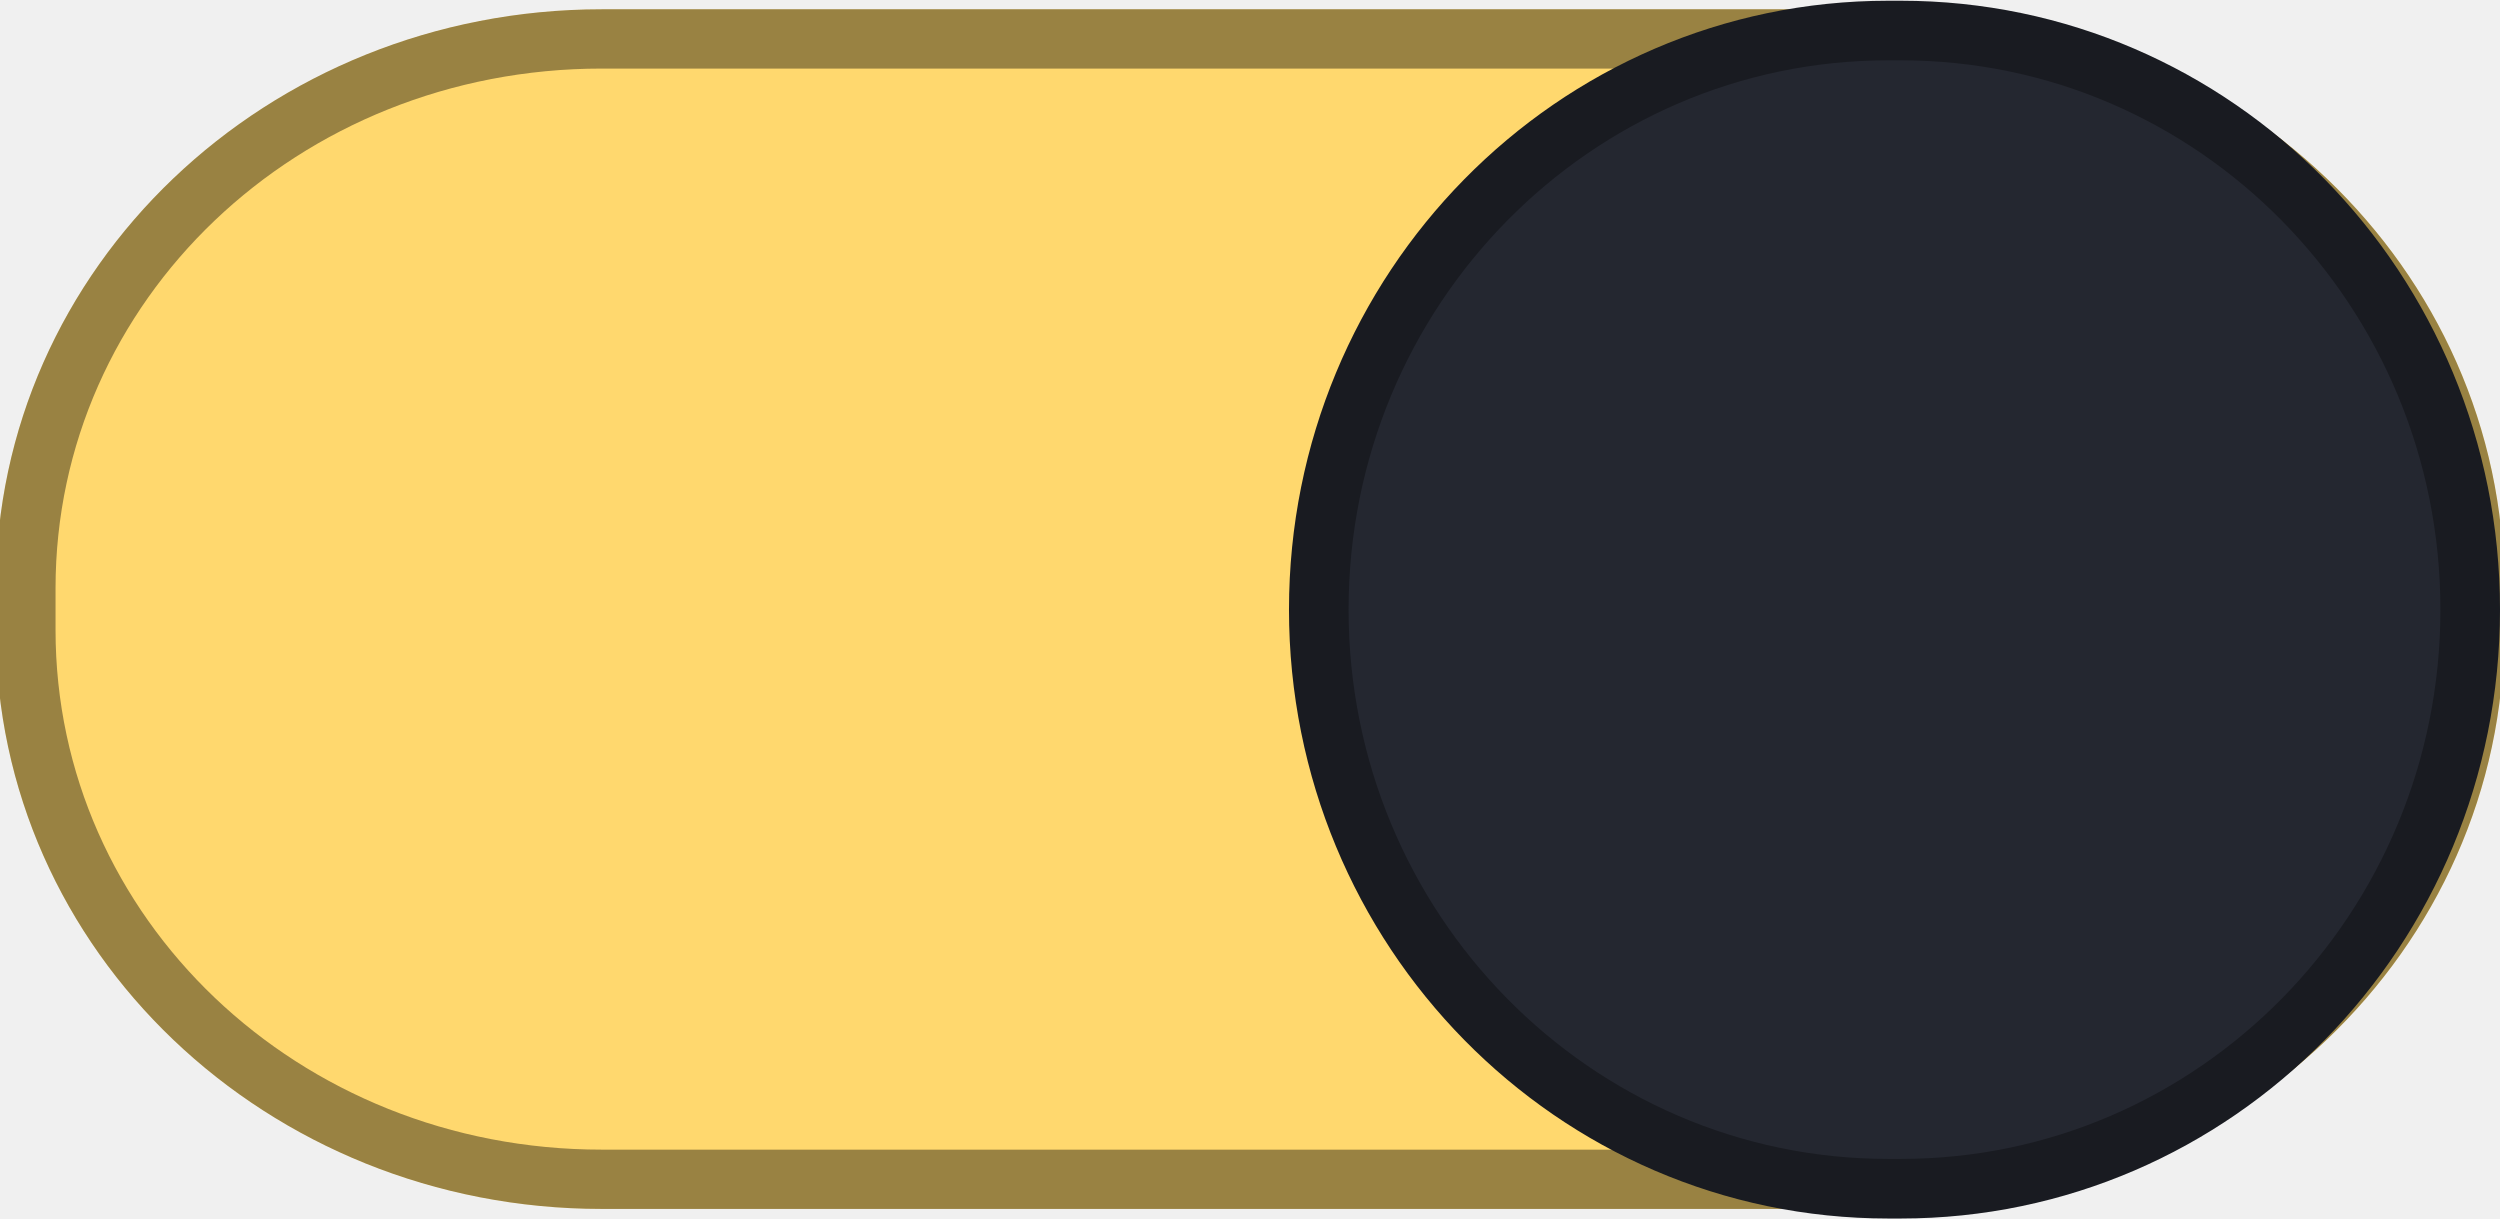
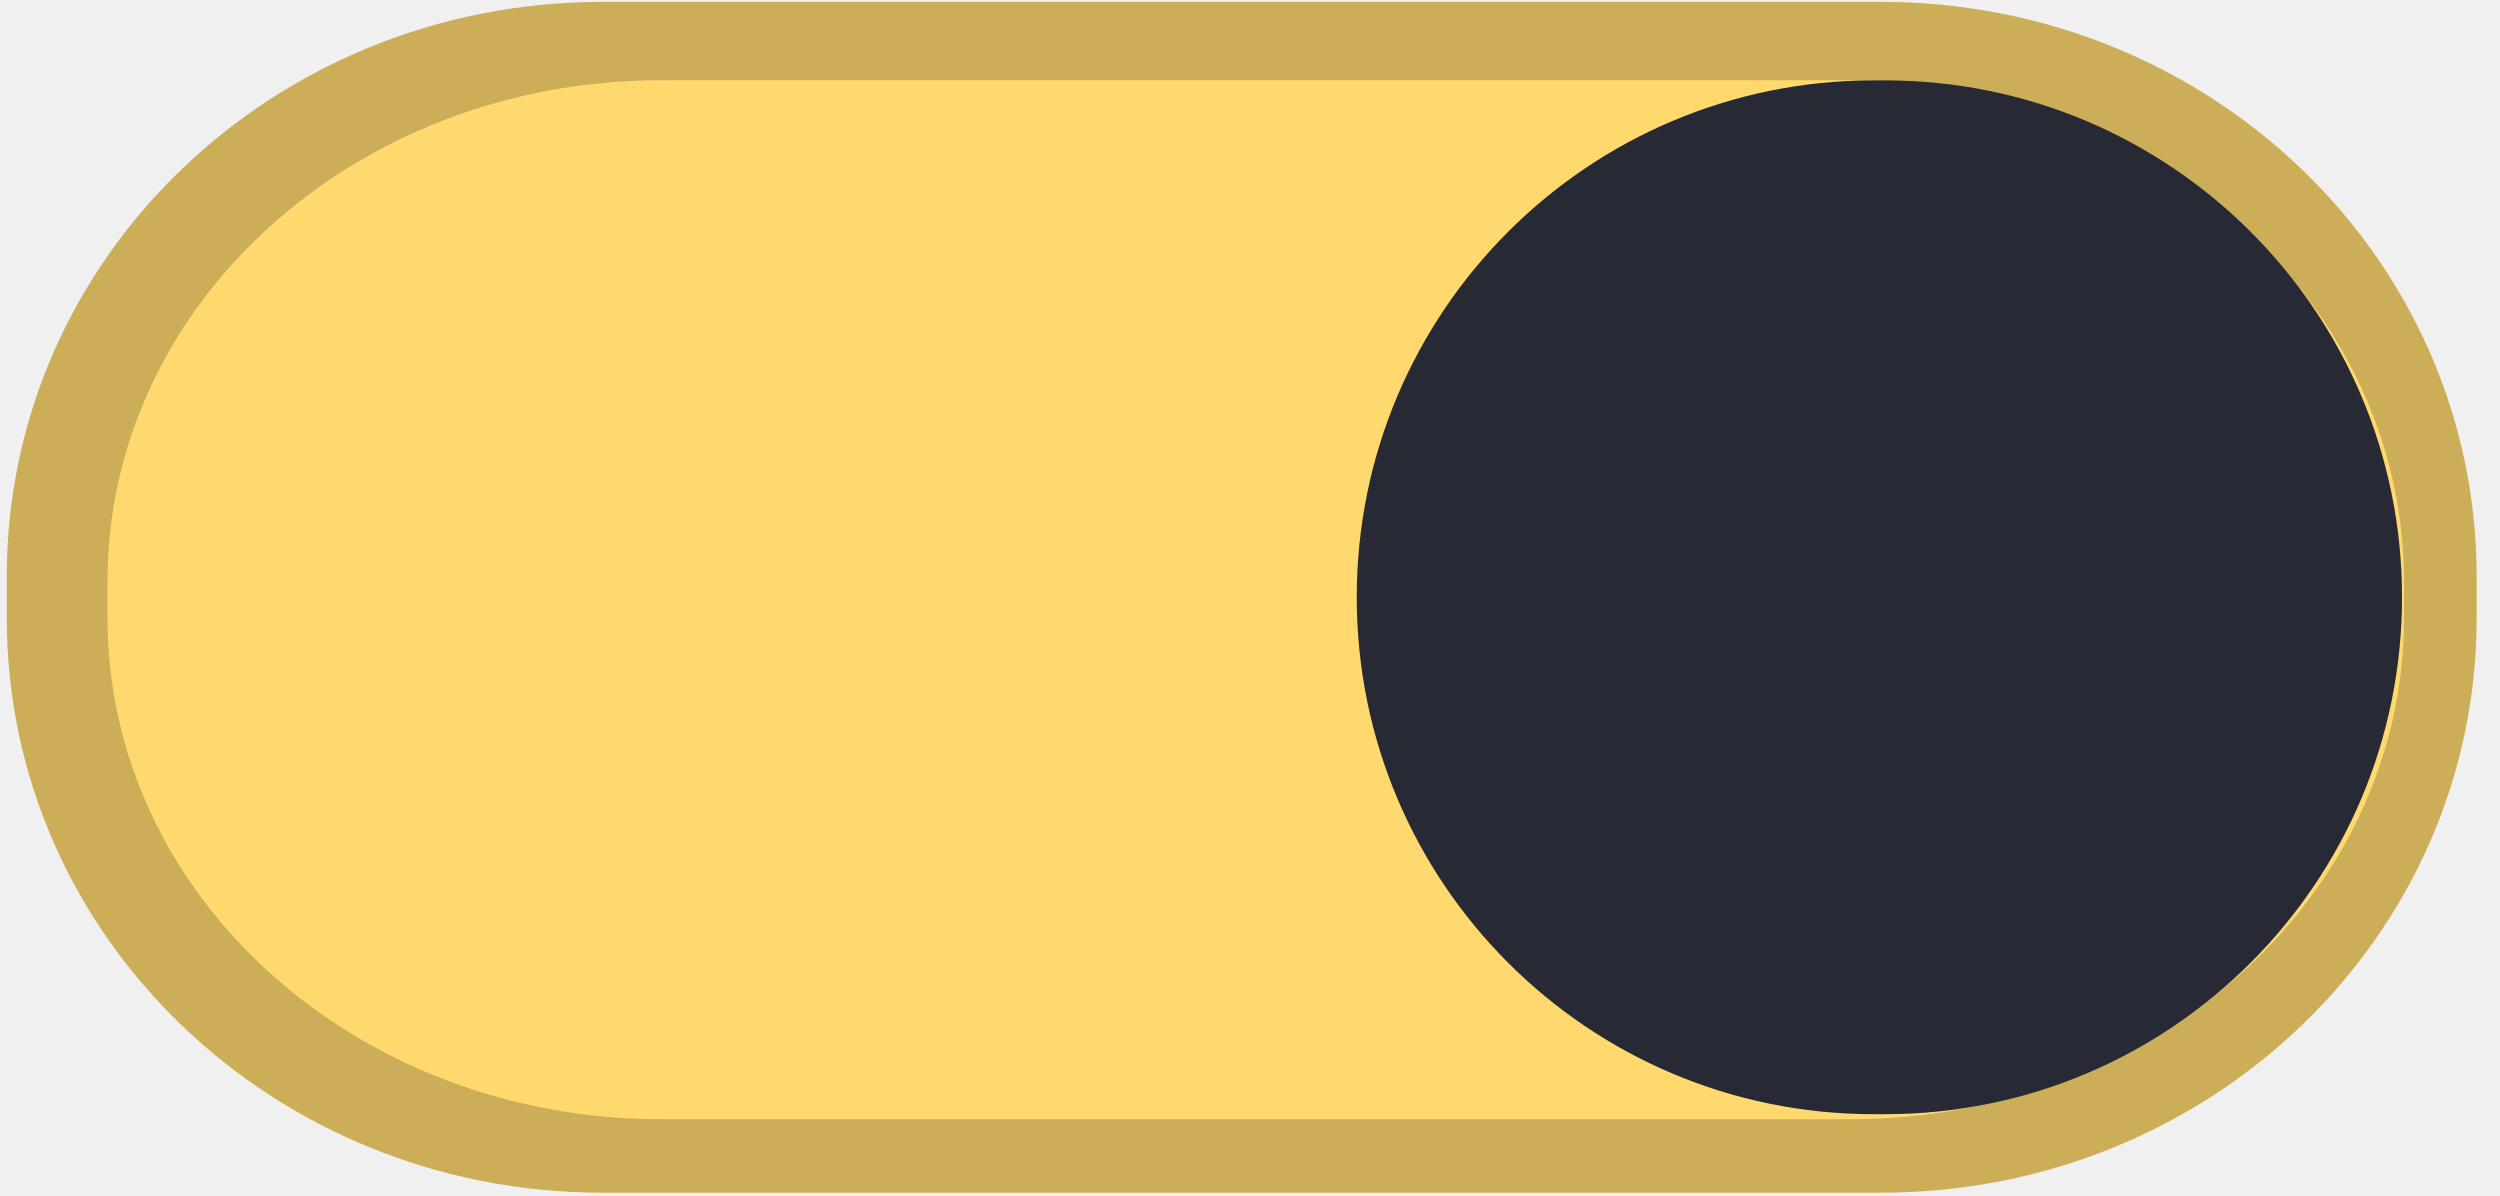
- <svg xmlns="http://www.w3.org/2000/svg" version="1.1" viewBox="0 0 91.694 44.682">
-   <path d="m22.07 0.341c-12.27 0-22.223 9.467-22.223 21.234v1.532c0 11.768 9.952 21.234 22.223 21.234h47.555c12.27 0 22.223-9.467 22.223-21.234v-1.532c0-11.768-9.952-21.234-22.223-21.234z" color="#000000" color-rendering="auto" dominant-baseline="auto" fill="#367bf0" image-rendering="auto" shape-rendering="auto" solid-color="#000000" stroke-width="2.01" style="fill:#ffd86e;font-feature-settings:normal;font-variant-alternates:normal;font-variant-caps:normal;font-variant-ligatures:normal;font-variant-numeric:normal;font-variant-position:normal;isolation:auto;mix-blend-mode:normal;paint-order:normal;shape-padding:0;text-decoration-color:#000000;text-decoration-line:none;text-decoration-style:solid;text-indent:0;text-orientation:mixed;text-transform:none;white-space:normal" />
-   <path d="m22.068 0.341c-12.27 0-22.221 9.467-22.221 21.235v1.529c0 11.769 9.952 21.235 22.221 21.235h47.558c12.27 0 22.221-9.467 22.221-21.235v-1.529c0-11.769-9.952-21.235-22.221-21.235zm0 2.174h47.558c11.138 0 20.031 8.506 20.031 19.061v1.529c0 10.556-8.893 19.061-20.031 19.061h-47.558c-11.138 0-20.031-8.506-20.031-19.061v-1.529c0-10.556 8.893-19.061 20.031-19.061z" color="#000000" color-rendering="auto" dominant-baseline="auto" image-rendering="auto" opacity=".4" shape-rendering="auto" solid-color="#000000" stroke-width="1.004" style="font-feature-settings:normal;font-variant-alternates:normal;font-variant-caps:normal;font-variant-ligatures:normal;font-variant-numeric:normal;font-variant-position:normal;isolation:auto;mix-blend-mode:normal;paint-order:normal;shape-padding:0;text-decoration-color:#000000;text-decoration-line:none;text-decoration-style:solid;text-indent:0;text-orientation:mixed;text-transform:none;white-space:normal" />
-   <rect x="48.37" y="1.12" width="42.231" height="42.479" rx="20.883" ry="21.238" fill="#242730" stroke="#191b21" stroke-width="2.186" style="paint-order:normal" />
+ <svg xmlns="http://www.w3.org/2000/svg" version="1.1" viewBox="0 0 46 22">
+   <path d="m34.615 0.035c6.051 0 10.955 4.713 10.955 10.572v0.766c0 5.859-4.904 10.572-10.955 10.572h-23.535c-6.051 0-10.955-4.713-10.955-10.572v-0.766c0-5.859 4.904-10.572 10.955-10.572z" color="#000000" color-rendering="auto" dominant-baseline="auto" fill="#fff" image-rendering="auto" shape-rendering="auto" solid-color="#000000" style="fill:#ffd86e;font-feature-settings:normal;font-variant-alternates:normal;font-variant-caps:normal;font-variant-ligatures:normal;font-variant-numeric:normal;font-variant-position:normal;isolation:auto;mix-blend-mode:normal;shape-padding:0;text-decoration-color:#000000;text-decoration-line:none;text-decoration-style:solid;text-indent:0;text-orientation:mixed;text-transform:none;white-space:normal" />
+   <path d="m11.08 0.035c-6.051 0-10.955 4.713-10.955 10.572v0.766c0 5.859 4.904 10.572 10.955 10.572h23.535c6.051 0 10.955-4.713 10.955-10.572v-0.766c0-5.859-4.904-10.572-10.955-10.572h-23.535zm1.084 1.441h21.883c5.626 0 10.188 4.113 10.188 9.225v0.668c0 5.112-4.562 9.225-10.188 9.225h-21.883c-5.626 0-10.186-4.113-10.186-9.225v-0.668c0-5.112 4.56-9.225 10.186-9.225z" style="font-feature-settings:normal;font-variant-alternates:normal;font-variant-caps:normal;font-variant-ligatures:normal;font-variant-numeric:normal;font-variant-position:normal;isolation:auto;mix-blend-mode:normal;opacity:.2;shape-padding:0;text-decoration-color:#000000;text-decoration-line:none;text-decoration-style:solid;text-indent:0;text-orientation:mixed;text-transform:none;white-space:normal" />
+   <rect transform="scale(-1,1)" x="-44.197" y="1.479" width="19.233" height="19.022" rx="9.511" ry="9.511" style="fill:#272a34" />
</svg>
